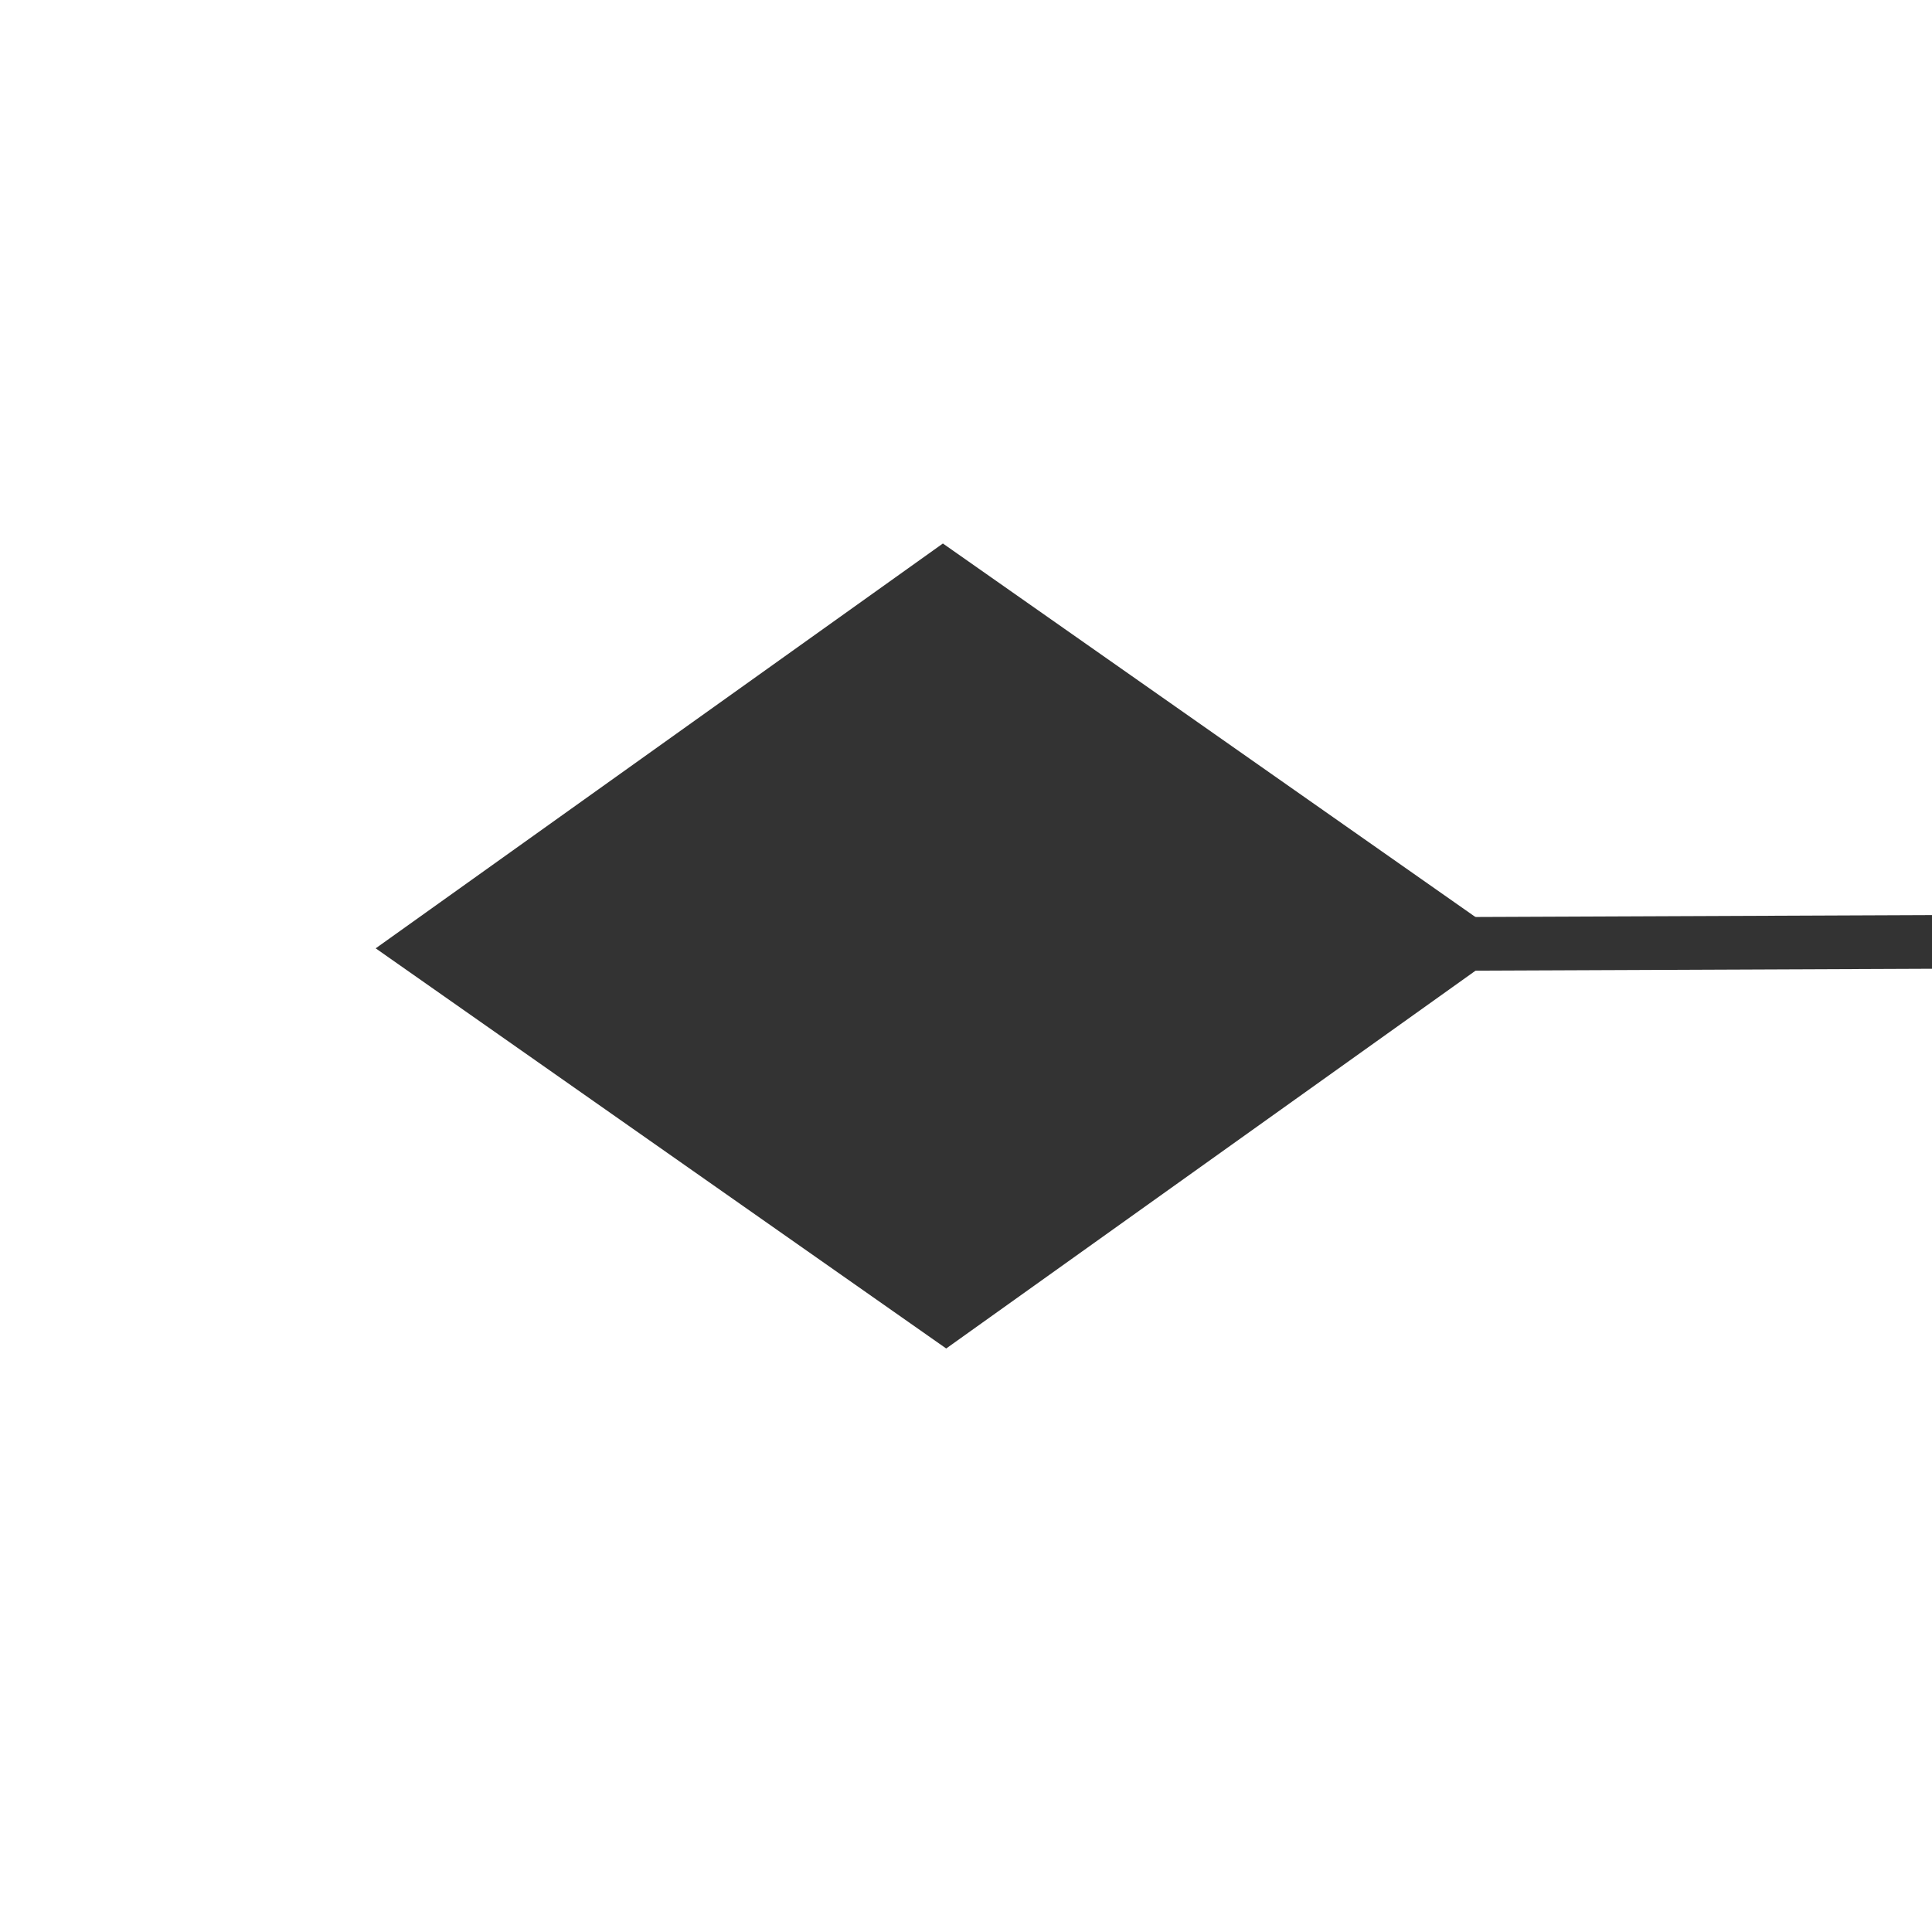
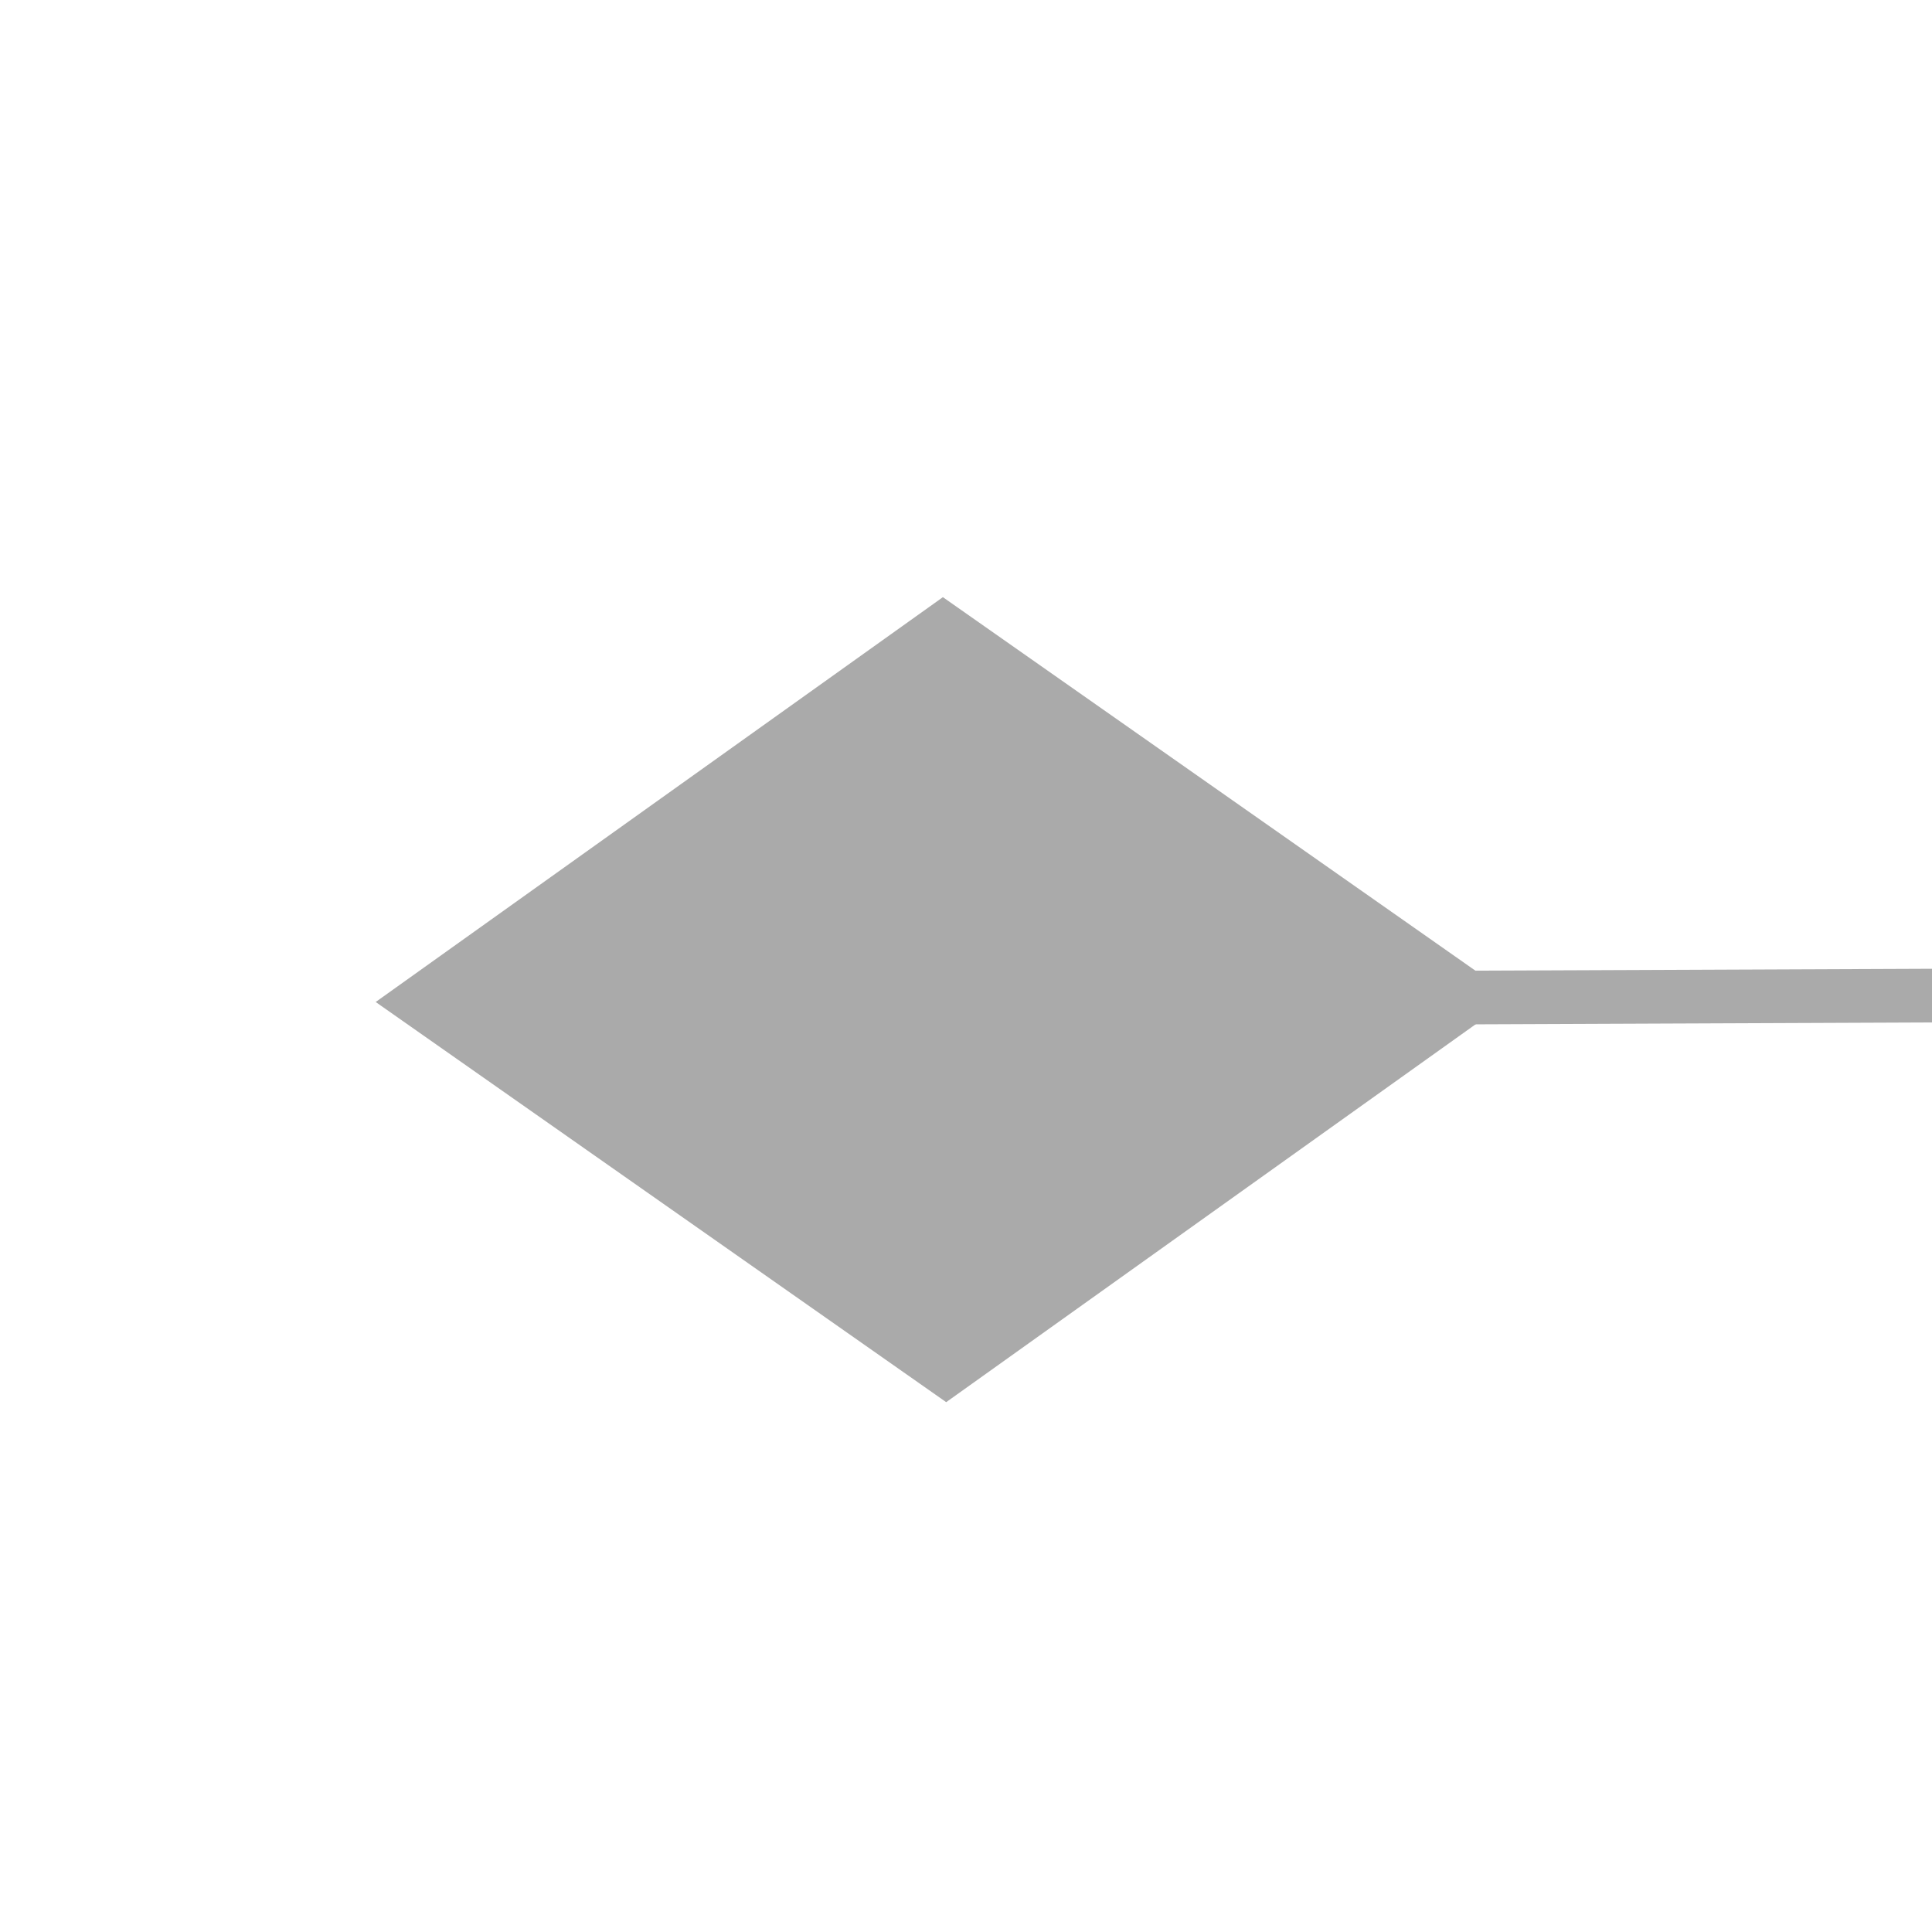
- <svg xmlns="http://www.w3.org/2000/svg" version="1.1" width="36px" height="36px" preserveAspectRatio="xMinYMid meet" viewBox="530 403  36 34">
-   <g transform="matrix(0 -1 1 0 128 968 )">
-     <path d="M 556 419.6  L 548.5 409  L 541 419.6  L 548.5 430.2  L 556 419.6  Z " fill-rule="nonzero" fill="#333333" stroke="none" transform="matrix(0.9999915 -0.004115191 0.004115191 0.9999915 -1.849249 2.260997 )" />
-     <path d="M 548.5 420  L 548.5 492  " stroke-width="1" stroke="#333333" fill="none" transform="matrix(0.9999915 -0.004115191 0.004115191 0.9999915 -1.849249 2.260997 )" />
+ <svg xmlns="http://www.w3.org/2000/svg" version="1.1" width="36px" height="36px" preserveAspectRatio="xMinYMid meet" viewBox="962 635  36 34">
+   <g transform="matrix(0 -1 1 0 328 1632 )">
+     <path d="M 987 651.6  L 979.5 641  L 972 651.6  L 979.5 662.2  L 987 651.6  Z " fill-rule="nonzero" fill="#aaaaaa" stroke="none" transform="matrix(0.9999915 -0.004115191 0.004115191 0.9999915 -2.800324 4.036609 )" />
+     <path d="M 979.5 652  L 979.5 724  " stroke-width="1" stroke="#aaaaaa" fill="none" transform="matrix(0.9999915 -0.004115191 0.004115191 0.9999915 -2.800324 4.036609 )" />
  </g>
</svg>
